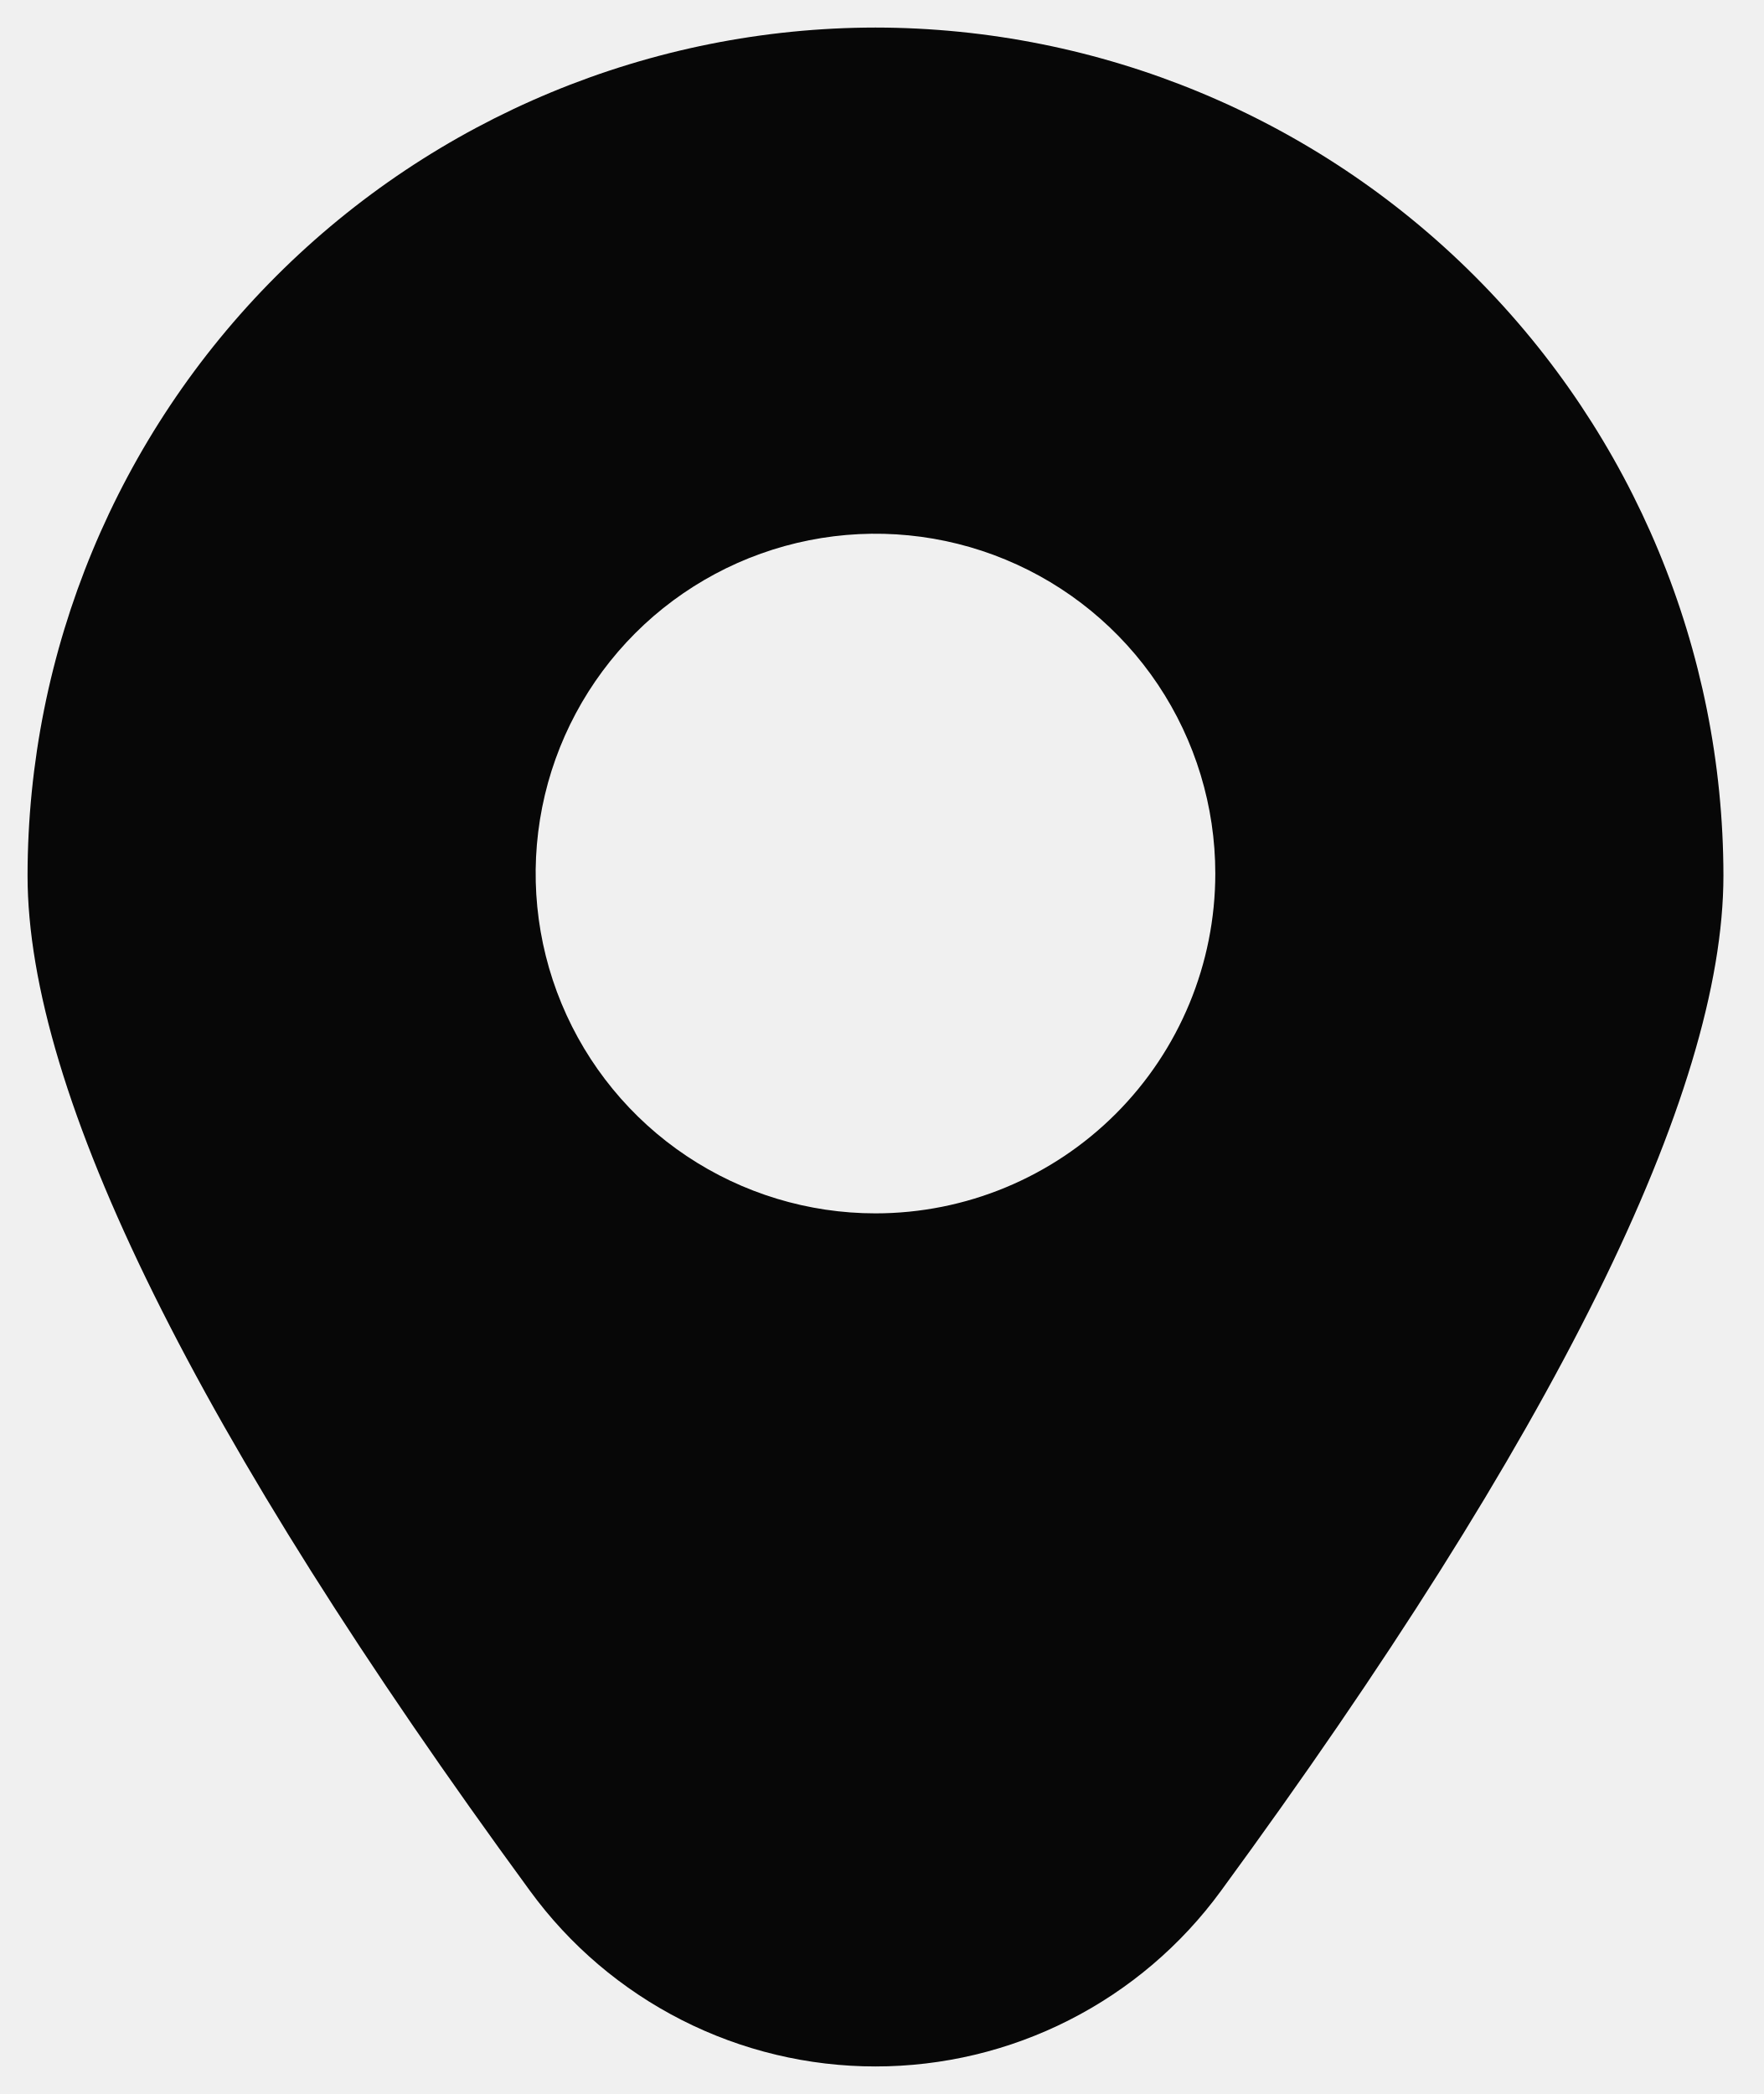
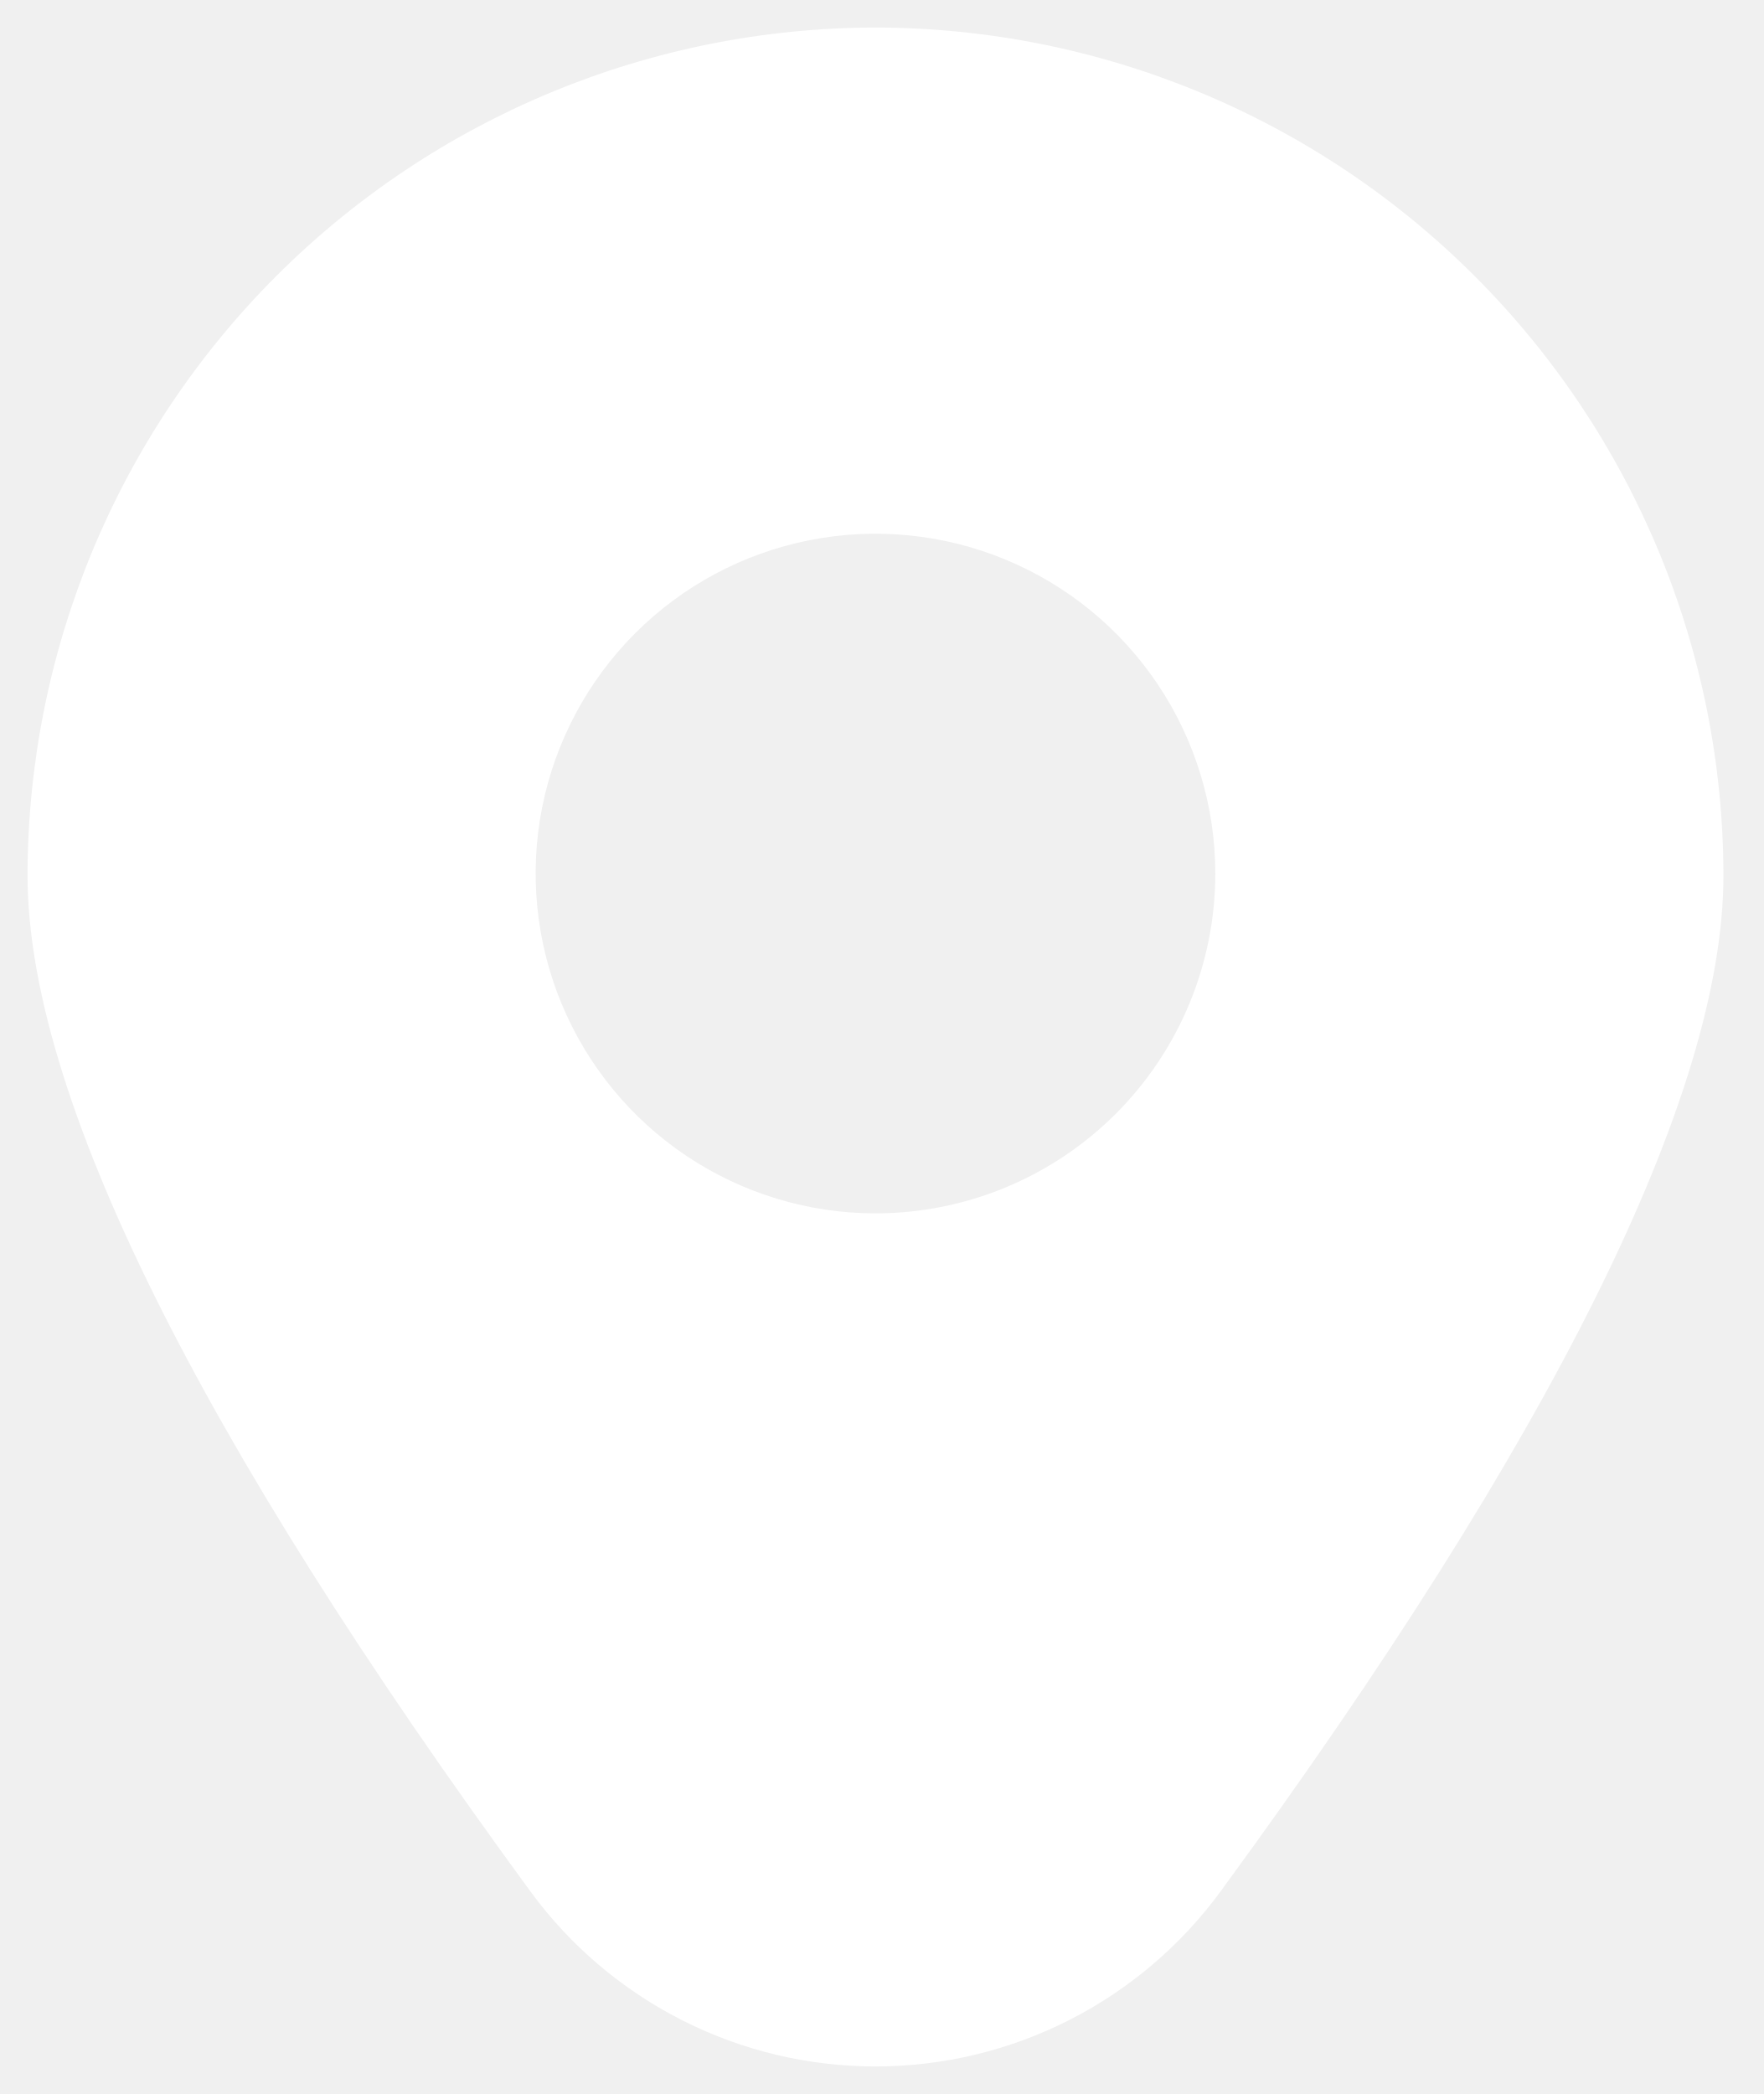
<svg xmlns="http://www.w3.org/2000/svg" width="32" height="38" viewBox="0 0 32 38" fill="none">
-   <path d="M15.887 0.5C11.808 0.504 7.897 2.127 5.012 5.011C2.128 7.896 0.505 11.806 0.5 15.886C0.5 19.848 3.568 26.049 9.619 34.315C10.339 35.302 11.283 36.105 12.372 36.658C13.461 37.212 14.666 37.5 15.887 37.5C17.109 37.5 18.314 37.212 19.403 36.658C20.492 36.105 21.435 35.302 22.156 34.315C28.207 26.049 31.275 19.848 31.275 15.886C31.27 11.806 29.647 7.896 26.762 5.011C23.878 2.127 19.967 0.504 15.887 0.5ZM15.887 22.019C14.668 22.019 13.476 21.657 12.461 20.979C11.447 20.302 10.657 19.339 10.19 18.212C9.723 17.085 9.601 15.845 9.839 14.649C10.077 13.453 10.665 12.354 11.527 11.491C12.389 10.629 13.488 10.042 14.684 9.804C15.88 9.566 17.12 9.688 18.247 10.155C19.374 10.621 20.337 11.412 21.015 12.426C21.692 13.44 22.054 14.632 22.054 15.852C22.054 17.487 21.404 19.056 20.248 20.212C19.091 21.369 17.523 22.019 15.887 22.019Z" fill="#070707" />
+   <path d="M15.887 0.5C11.808 0.504 7.897 2.127 5.012 5.011C2.128 7.896 0.505 11.806 0.5 15.886C0.5 19.848 3.568 26.049 9.619 34.315C10.339 35.302 11.283 36.105 12.372 36.658C13.461 37.212 14.666 37.5 15.887 37.5C17.109 37.5 18.314 37.212 19.403 36.658C20.492 36.105 21.435 35.302 22.156 34.315C28.207 26.049 31.275 19.848 31.275 15.886C31.27 11.806 29.647 7.896 26.762 5.011C23.878 2.127 19.967 0.504 15.887 0.5ZM15.887 22.019C14.668 22.019 13.476 21.657 12.461 20.979C11.447 20.302 10.657 19.339 10.19 18.212C9.723 17.085 9.601 15.845 9.839 14.649C10.077 13.453 10.665 12.354 11.527 11.491C12.389 10.629 13.488 10.042 14.684 9.804C15.88 9.566 17.12 9.688 18.247 10.155C19.374 10.621 20.337 11.412 21.015 12.426C21.692 13.44 22.054 14.632 22.054 15.852C22.054 17.487 21.404 19.056 20.248 20.212C19.091 21.369 17.523 22.019 15.887 22.019Z" fill="#FFFFFF" />
</svg>
